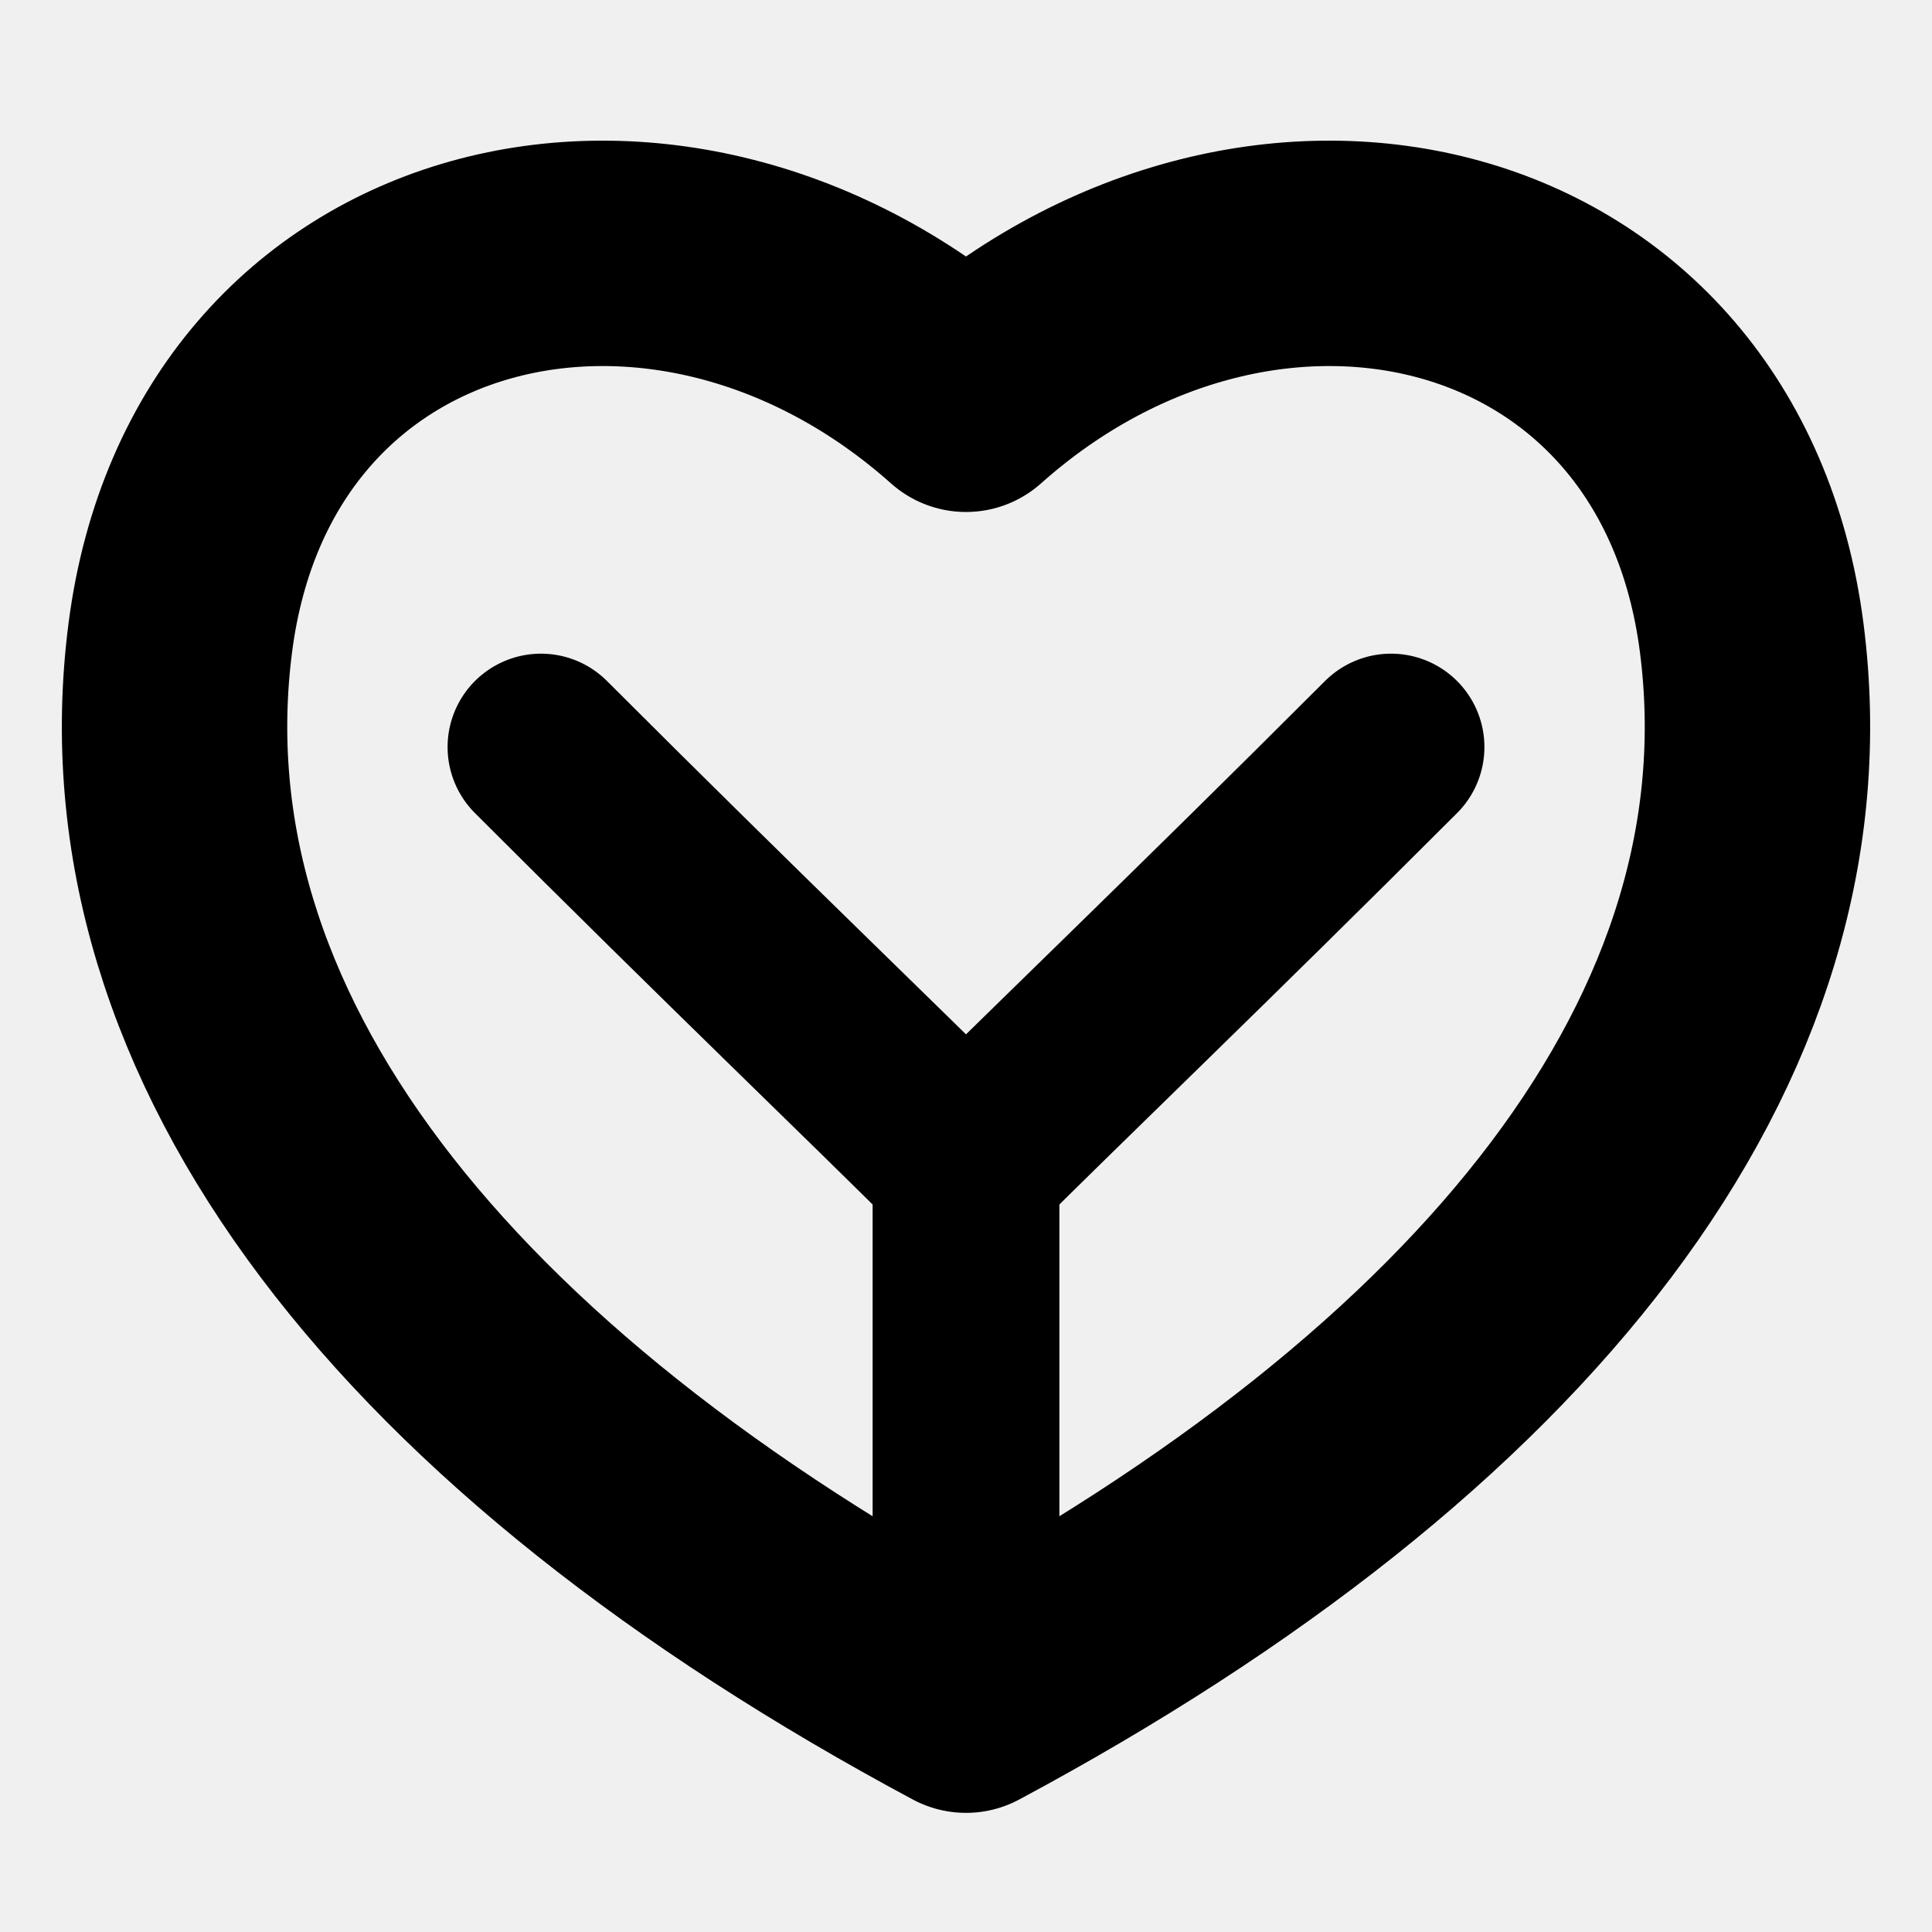
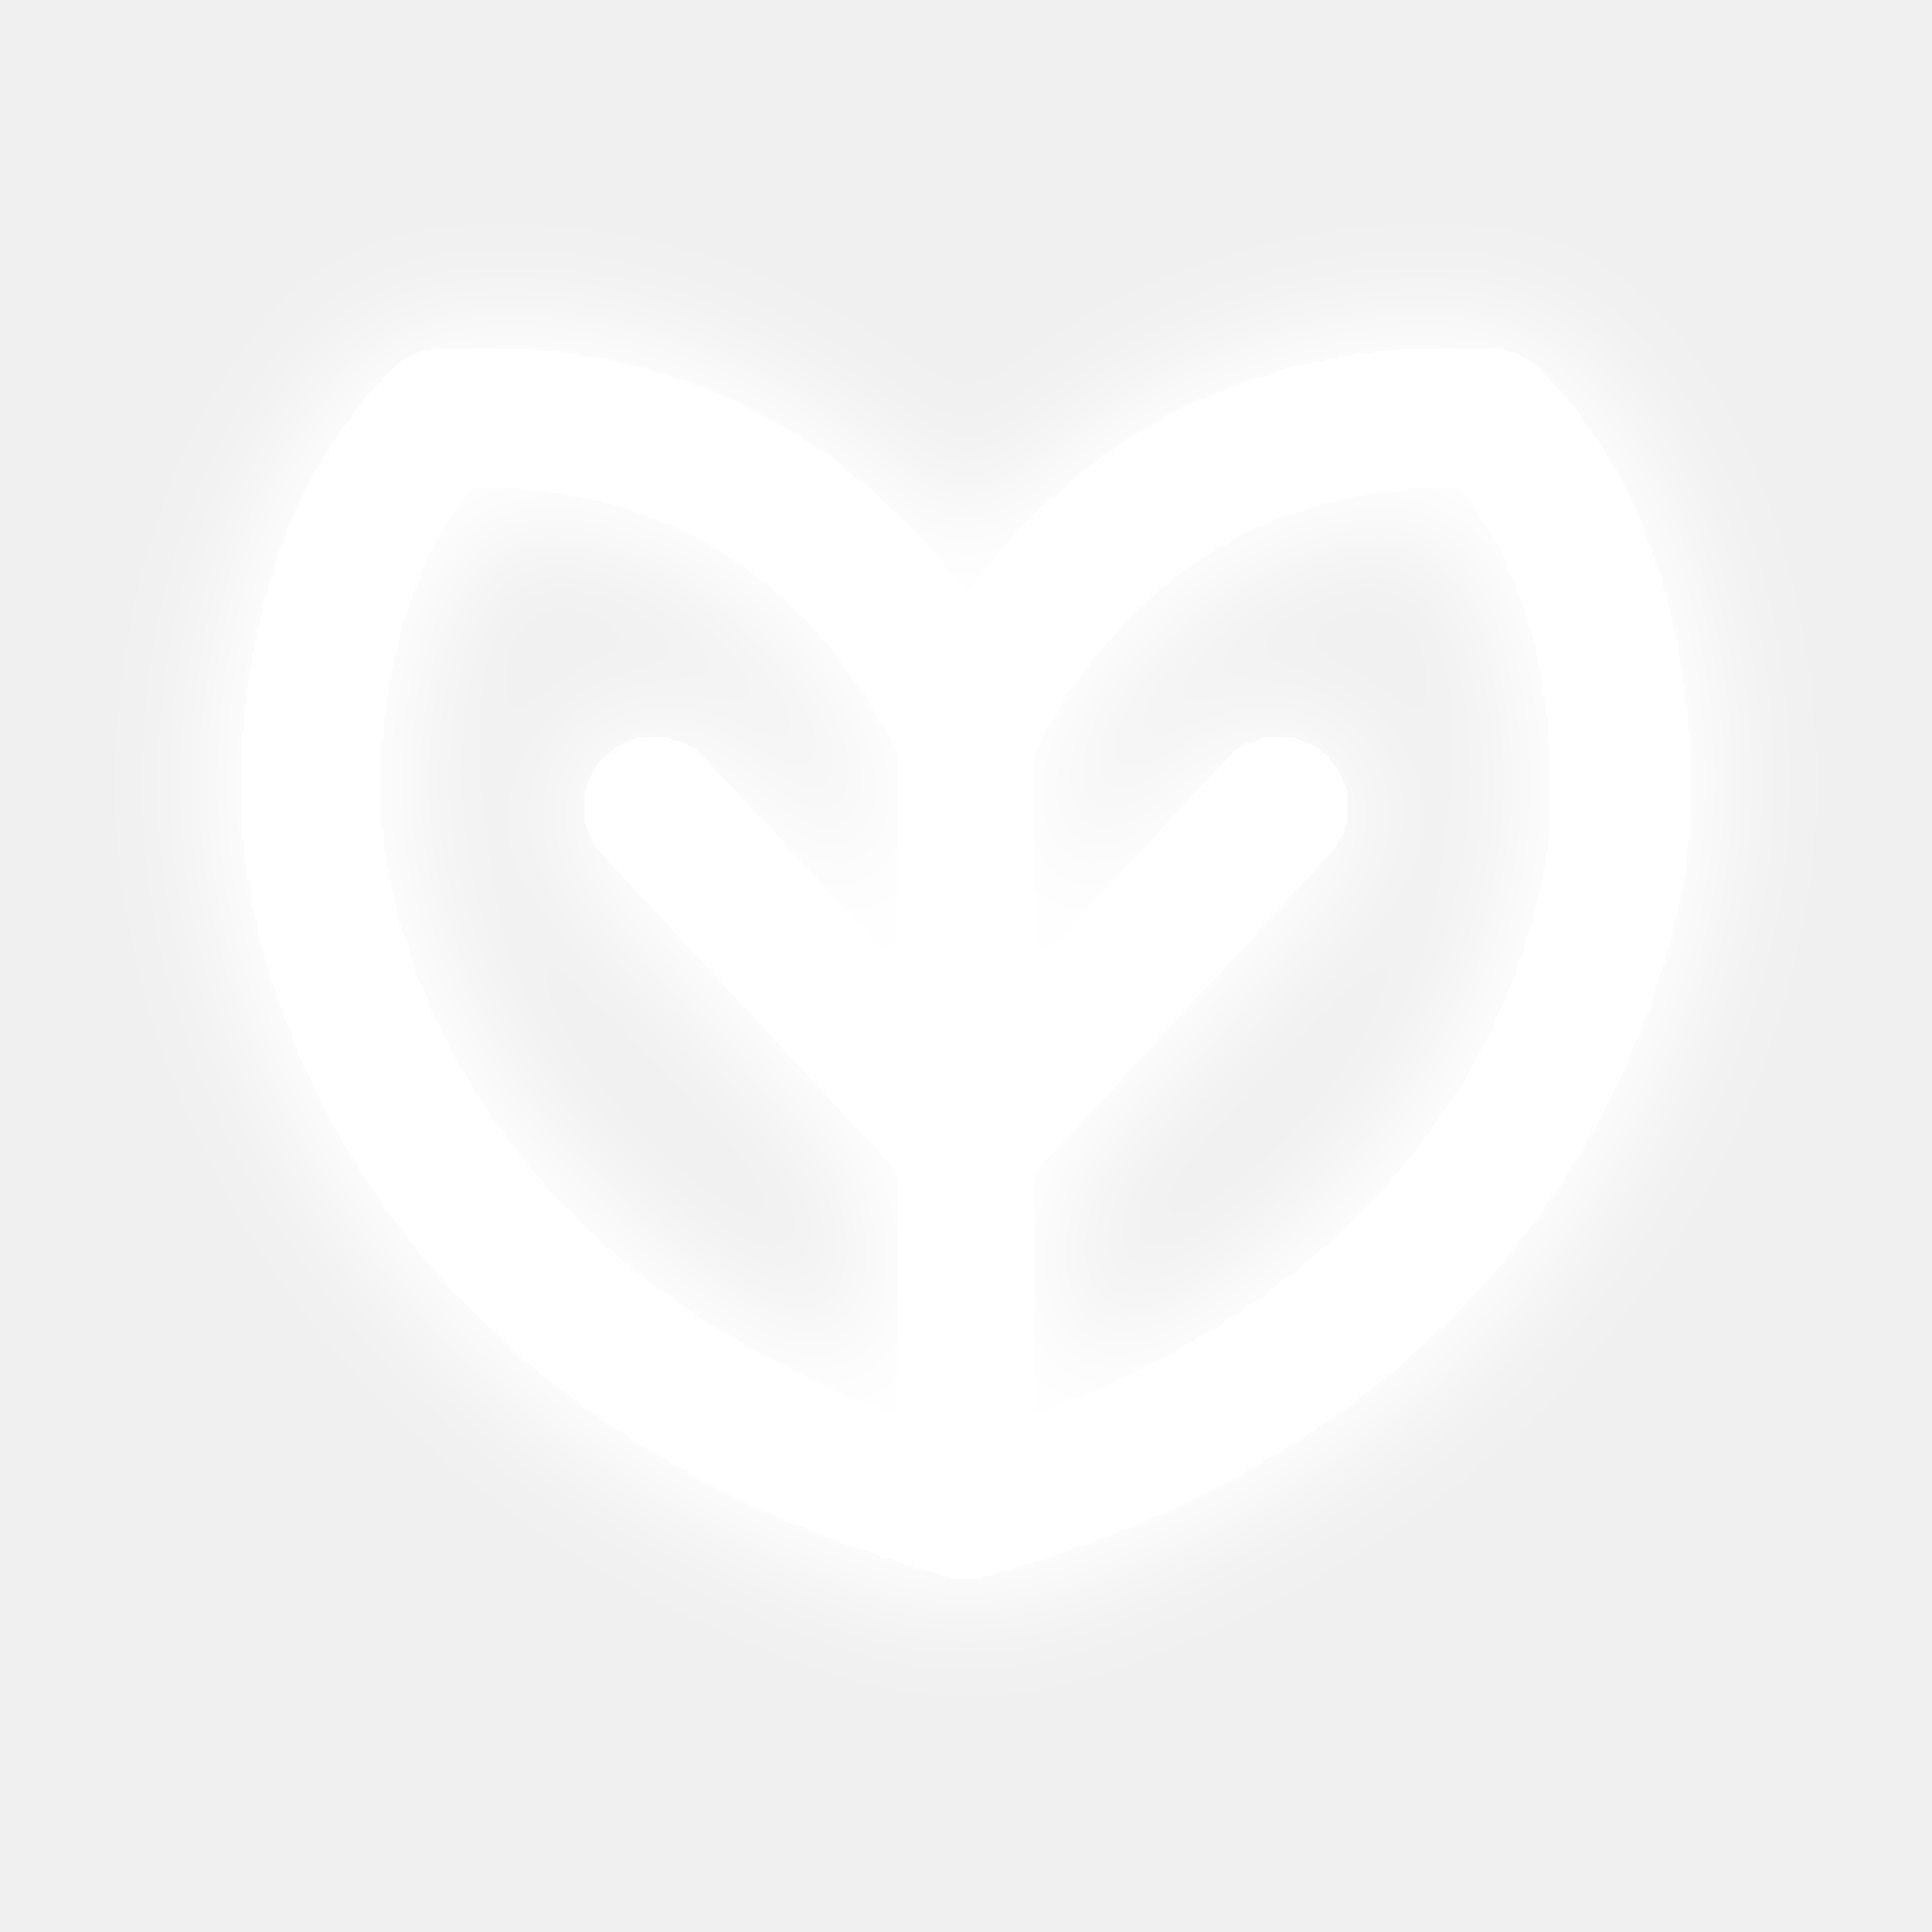
- <svg xmlns="http://www.w3.org/2000/svg" viewBox="0 0 600 600" fill="none">
-   <g stroke="#000" stroke-linecap="round" stroke-linejoin="round">
-     <path stroke-width="70" d="M300 124C208 42 72 74 56 198C40 322 132 438 300 528C468 438 560 322 544 198C528 74 392 42 300 124Z" />
-     <path stroke-width="58" d="M168 232C228 292 272 334 300 362V518" />
-     <path stroke-width="58" d="M432 232C372 292 328 334 300 362" />
-   </g>
+ <svg xmlns="http://www.w3.org/2000/svg" viewBox="-80 -80 760 760" fill="none">
+   <defs>
+     <filter id="leaf-glow" x="-45%" y="-45%" width="190%" height="190%" color-interpolation-filters="sRGB">
+       <feGaussianBlur stdDeviation="26" result="blur" />
+       <feMerge>
+         <feMergeNode in="blur" />
+         <feMergeNode in="blur" />
+         <feMergeNode in="SourceGraphic" />
+       </feMerge>
+     </filter>
+   </defs>
+   <path fill="#fff" fill-rule="evenodd" filter="url(#leaf-glow)" d="M90 57 L130 57 L131 58 L140 58 L141 59 L147 59 L148 60 L159 61 L160 62 L163 62 L164 63 L175 65 L179 67 L182 67 L183 68 L191 70 L194 72 L196 72 L199 74 L201 74 L206 77 L208 77 L234 91 L236 93 L246 99 L258 109 L259 109 L285 134 L285 135 L291 141 L291 142 L295 146 L295 147 L300 153 L303 150 L306 145 L311 140 L311 139 L317 133 L317 132 L333 116 L334 116 L346 105 L347 105 L354 99 L355 99 L366 91 L376 86 L378 84 L392 77 L394 77 L399 74 L401 74 L404 72 L406 72 L412 69 L418 68 L425 65 L436 63 L437 62 L441 62 L442 61 L446 61 L447 60 L452 60 L453 59 L460 59 L461 58 L470 58 L471 57 L511 57 L512 58 L517 59 L525 64 L541 82 L543 86 L550 95 L554 103 L556 105 L567 128 L568 133 L570 136 L570 138 L571 139 L571 141 L574 148 L574 151 L576 155 L576 158 L577 159 L577 162 L578 163 L578 167 L579 168 L579 171 L580 172 L581 182 L582 183 L582 189 L583 190 L583 197 L584 198 L584 208 L585 209 L585 250 L584 251 L583 265 L582 266 L582 270 L581 271 L581 275 L580 276 L580 280 L579 281 L577 292 L575 296 L575 299 L574 300 L574 302 L573 303 L569 317 L567 320 L566 325 L561 335 L561 337 L547 365 L545 367 L543 372 L536 382 L535 385 L528 394 L526 398 L517 409 L517 410 L512 415 L512 416 L507 421 L507 422 L487 443 L486 443 L468 460 L467 460 L458 468 L457 468 L450 474 L446 476 L443 479 L442 479 L431 487 L428 488 L423 492 L418 494 L416 496 L411 498 L409 500 L377 516 L375 516 L363 522 L361 522 L358 524 L353 525 L350 527 L342 529 L339 531 L337 531 L330 534 L327 534 L326 535 L324 535 L317 538 L314 538 L310 540 L307 540 L306 541 L294 541 L293 540 L290 540 L286 538 L283 538 L282 537 L280 537 L279 536 L277 536 L270 533 L267 533 L264 531 L250 527 L247 525 L245 525 L242 523 L240 523 L237 521 L230 519 L223 515 L221 515 L191 500 L189 498 L184 496 L182 494 L169 487 L167 485 L157 479 L154 476 L150 474 L147 471 L146 471 L143 468 L138 465 L134 461 L133 461 L128 456 L127 456 L96 426 L96 425 L84 412 L84 411 L80 407 L80 406 L71 395 L71 394 L61 380 L60 377 L55 370 L53 365 L51 363 L37 334 L37 332 L35 329 L35 327 L31 319 L31 317 L30 316 L30 314 L29 313 L29 311 L26 304 L26 301 L24 297 L24 294 L22 290 L21 282 L20 281 L20 278 L19 277 L18 267 L17 266 L17 260 L16 259 L16 251 L15 250 L15 209 L16 208 L16 198 L17 197 L18 183 L19 182 L19 177 L20 176 L20 172 L21 171 L21 167 L22 166 L24 155 L25 154 L26 148 L27 147 L30 136 L32 133 L33 128 L44 105 L46 103 L47 100 L49 98 L50 95 L52 93 L54 89 L57 86 L59 82 L63 78 L63 77 L70 70 L70 69 L79 61 L86 58 L89 58ZM171 210 L183 210 L184 211 L189 212 L194 215 L229 252 L229 253 L242 266 L242 267 L255 280 L255 281 L268 294 L268 295 L271 298 L273 297 L273 217 L271 214 L271 212 L268 206 L266 204 L261 194 L251 181 L251 180 L248 177 L248 176 L242 170 L242 169 L228 155 L227 155 L221 149 L220 149 L213 143 L212 143 L204 137 L201 136 L199 134 L183 126 L181 126 L178 124 L176 124 L173 122 L171 122 L164 119 L161 119 L160 118 L157 118 L156 117 L153 117 L152 116 L148 116 L147 115 L143 115 L142 114 L136 114 L135 113 L126 113 L125 112 L106 112 L101 118 L101 119 L95 127 L94 130 L92 132 L86 144 L84 151 L82 154 L82 156 L81 157 L81 159 L78 166 L76 177 L75 178 L75 182 L74 183 L74 187 L73 188 L73 193 L72 194 L72 201 L71 202 L71 211 L70 212 L70 246 L71 247 L71 255 L72 256 L72 261 L73 262 L73 266 L74 267 L74 271 L75 272 L77 283 L78 284 L78 286 L79 287 L79 289 L80 290 L84 304 L89 314 L89 316 L101 340 L103 342 L107 350 L109 352 L115 362 L118 365 L120 369 L124 373 L124 374 L128 378 L128 379 L134 385 L134 386 L159 411 L160 411 L166 417 L167 417 L171 421 L172 421 L176 425 L184 430 L187 433 L188 433 L199 441 L212 448 L214 450 L246 466 L248 466 L253 469 L255 469 L258 471 L260 471 L263 473 L265 473 L268 475 L272 476 L273 475 L273 381 L154 253 L150 244 L150 231 L151 230 L151 228 L154 222 L158 217 L159 217 L162 214ZM417 210 L429 210 L438 214 L443 218 L443 219 L446 222 L450 231 L450 244 L449 245 L449 247 L445 254 L439 260 L439 261 L426 274 L426 275 L414 287 L414 288 L401 301 L401 302 L388 315 L388 316 L375 329 L375 330 L362 343 L362 344 L328 380 L327 382 L327 475 L328 476 L329 475 L334 474 L337 472 L339 472 L342 470 L344 470 L347 468 L349 468 L382 452 L384 450 L389 448 L391 446 L399 442 L404 438 L407 437 L410 434 L417 430 L420 427 L421 427 L424 424 L429 421 L434 416 L435 416 L441 410 L442 410 L466 386 L466 385 L472 379 L472 378 L480 369 L480 368 L483 365 L483 364 L495 347 L508 323 L508 321 L512 314 L512 312 L516 304 L517 299 L519 296 L520 290 L523 283 L525 272 L526 271 L526 267 L527 266 L527 262 L528 261 L528 256 L529 255 L529 248 L530 247 L530 213 L529 212 L529 202 L528 201 L528 195 L527 194 L526 183 L525 182 L524 174 L523 173 L523 170 L521 166 L521 163 L520 162 L519 157 L517 154 L516 149 L513 144 L513 142 L509 134 L507 132 L505 127 L503 125 L499 118 L494 112 L474 112 L473 113 L458 114 L457 115 L453 115 L452 116 L448 116 L447 117 L440 118 L439 119 L437 119 L436 120 L422 124 L417 127 L415 127 L405 132 L403 134 L398 136 L396 138 L386 144 L378 151 L377 151 L370 158 L369 158 L360 167 L360 168 L349 180 L349 181 L339 194 L334 204 L332 206 L327 217 L327 297 L329 298 L333 294 L333 293 L346 280 L346 279 L406 215 L411 212 L413 212Z" />
</svg>
